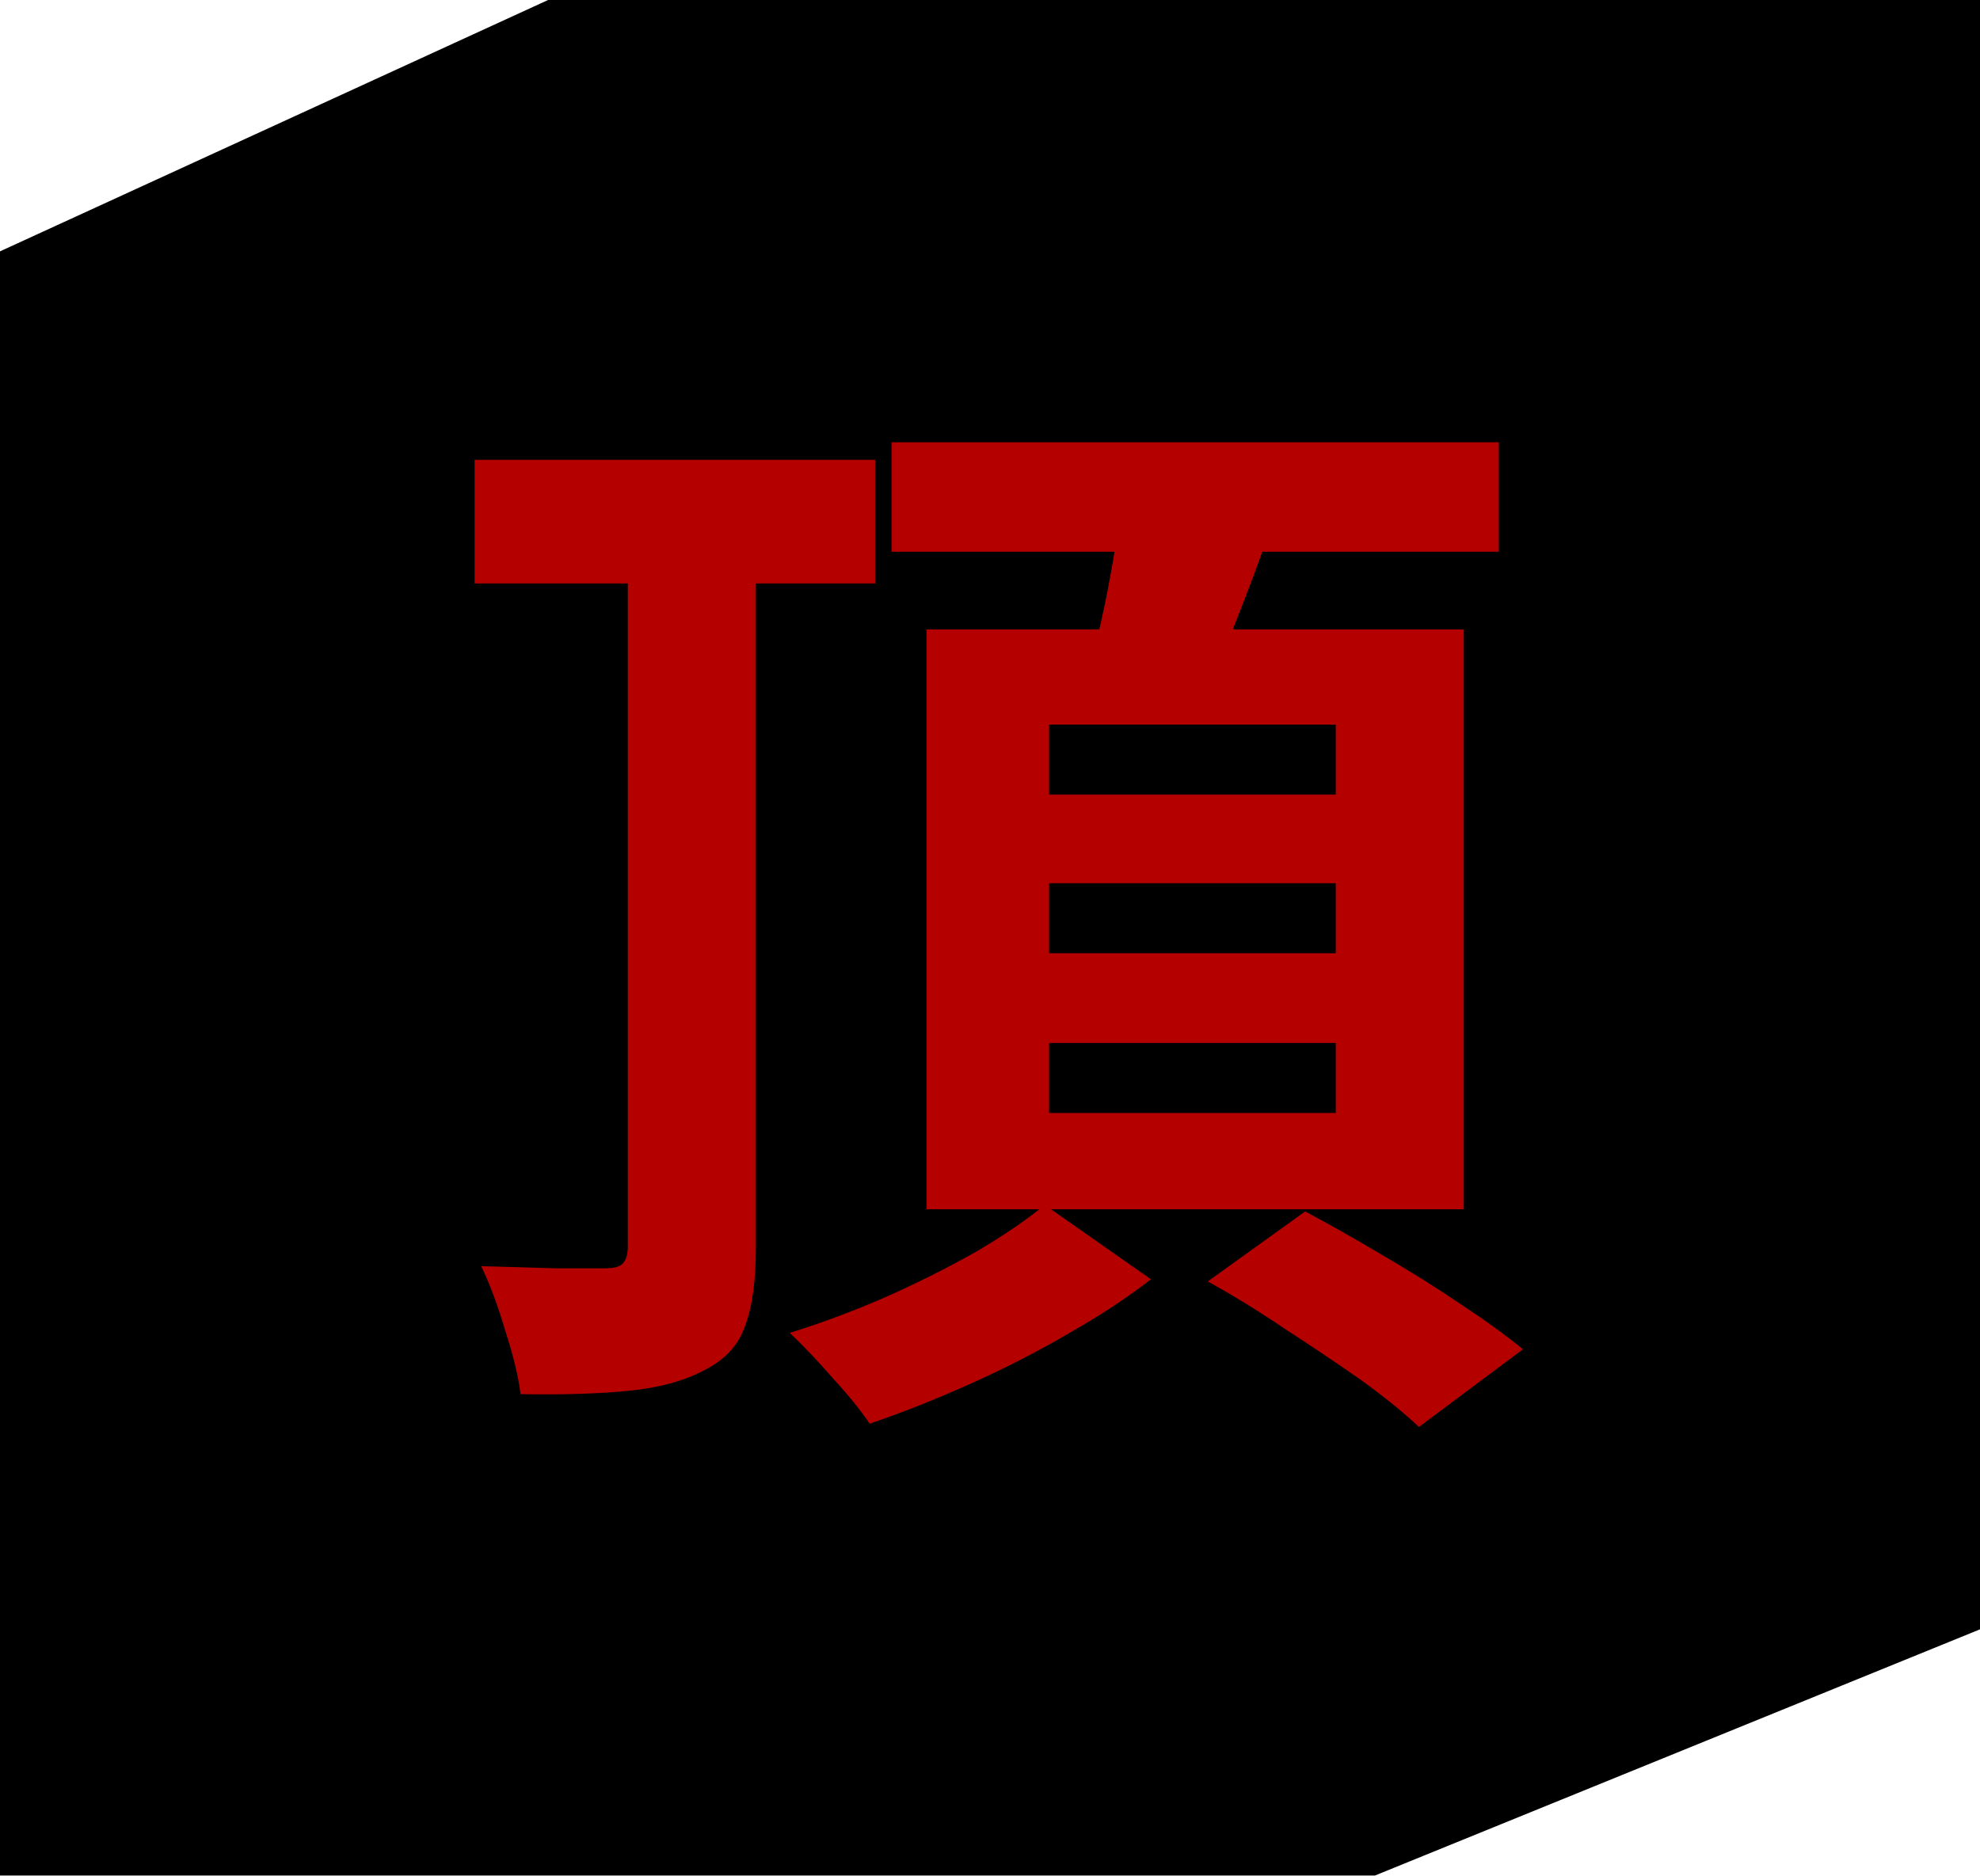
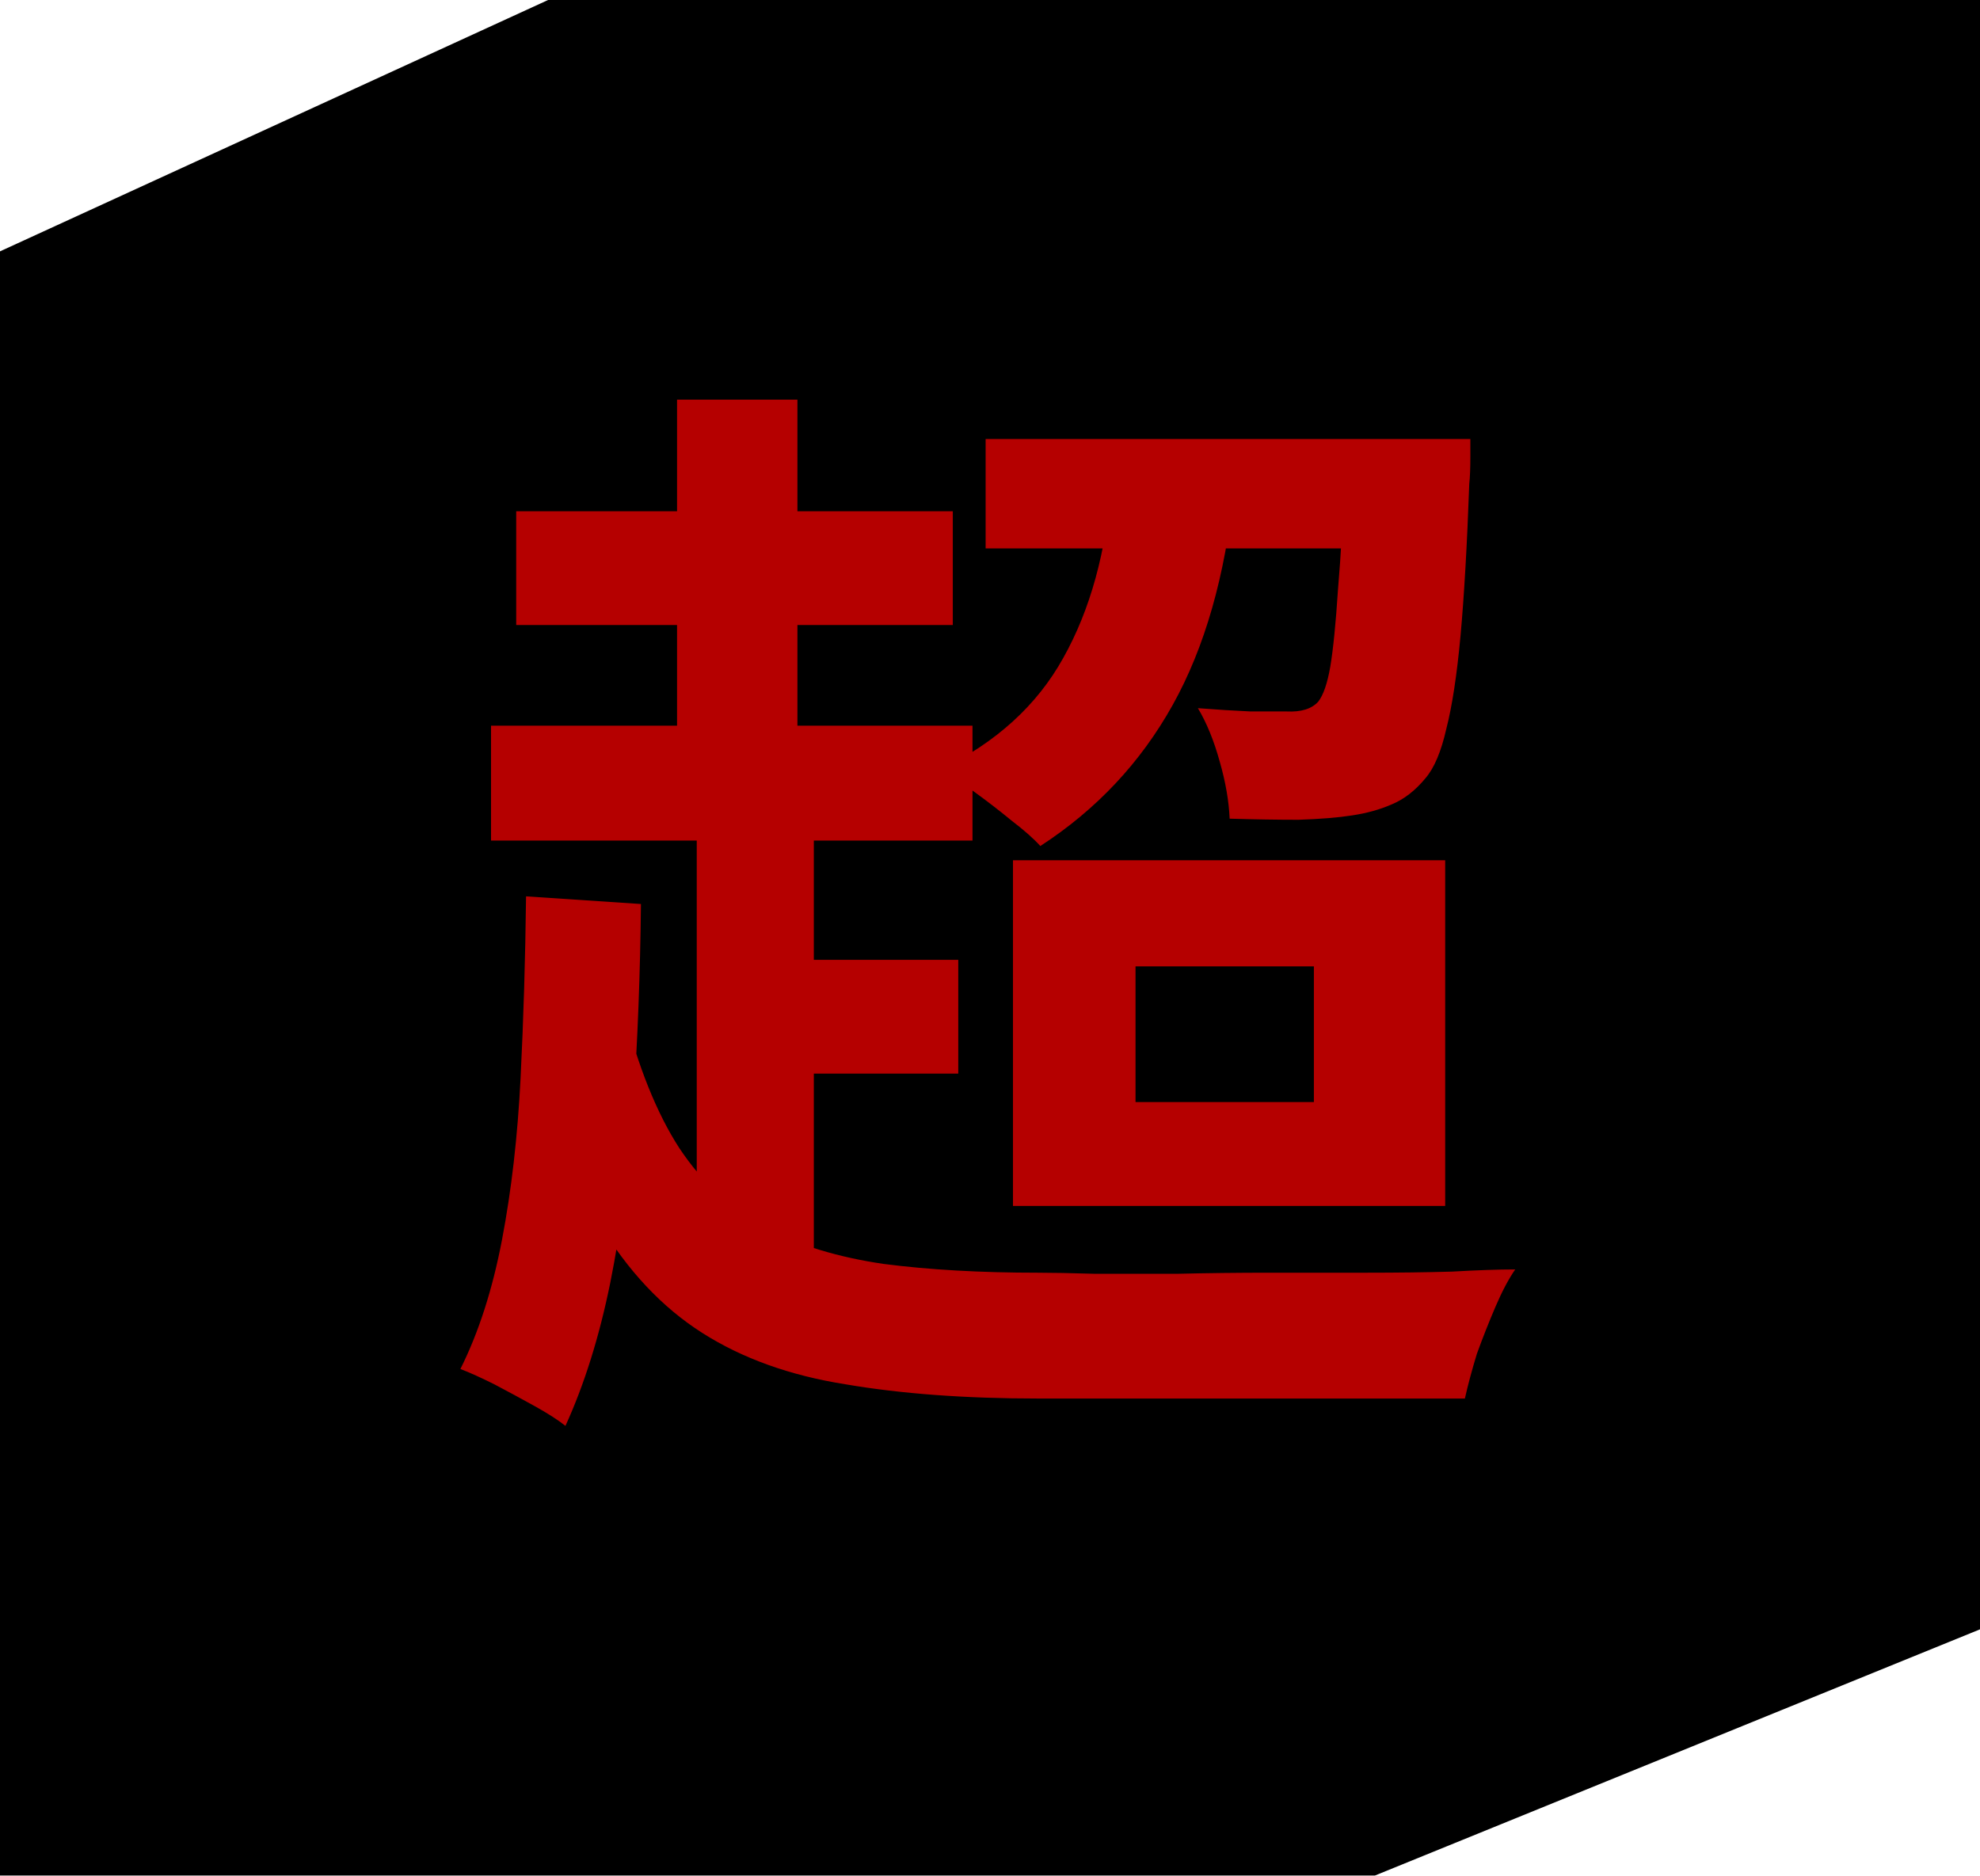
<svg xmlns="http://www.w3.org/2000/svg" width="152" height="144" viewBox="0 0 152 144" fill="none">
  <path d="M0 19.299V144H105.549L152 125.097V0H42.074L0 19.299Z" fill="black" />
-   <path d="M36.436 35.304H67.18V44.796H36.436V35.304ZM48.196 41.016H58.024V95.784C58.024 98.36 57.744 100.376 57.184 101.832C56.68 103.288 55.644 104.408 54.076 105.192C52.508 106.032 50.548 106.564 48.196 106.788C45.9 107.012 43.156 107.096 39.964 107.04C39.796 105.696 39.404 104.072 38.788 102.168C38.228 100.264 37.612 98.612 36.94 97.212C38.956 97.268 40.888 97.324 42.736 97.38C44.584 97.38 45.816 97.38 46.432 97.38C47.104 97.38 47.552 97.268 47.776 97.044C48.056 96.764 48.196 96.316 48.196 95.7V41.016ZM68.44 33.96H115.06V42.36H68.44V33.96ZM80.536 67.812V73.188H102.544V67.812H80.536ZM80.536 80.076V85.452H102.544V80.076H80.536ZM80.536 55.632V61.008H102.544V55.632H80.536ZM71.128 48.324H112.372V92.844H71.128V48.324ZM86.08 38.496L97.756 39.924C96.86 42.556 95.908 45.132 94.9 47.652C93.948 50.172 93.08 52.3 92.296 54.036L83.308 52.44C83.924 50.368 84.484 48.072 84.988 45.552C85.492 42.976 85.856 40.624 86.08 38.496ZM80.2 92.508L88.348 98.22C86.556 99.62 84.428 101.02 81.964 102.42C79.556 103.82 77.036 105.108 74.404 106.284C71.772 107.46 69.224 108.468 66.76 109.308C66.088 108.3 65.136 107.124 63.904 105.78C62.728 104.436 61.636 103.288 60.628 102.336C62.98 101.608 65.388 100.712 67.852 99.648C70.372 98.528 72.724 97.352 74.908 96.12C77.092 94.832 78.856 93.628 80.2 92.508ZM92.716 98.388L100.192 93.012C101.984 93.964 103.916 95.056 105.988 96.288C108.116 97.52 110.132 98.78 112.036 100.068C113.996 101.356 115.62 102.532 116.908 103.596L108.928 109.56C107.808 108.496 106.324 107.292 104.476 105.948C102.628 104.66 100.668 103.344 98.596 102C96.524 100.6 94.564 99.396 92.716 98.388Z" fill="#B50000" />
+   <path d="M75.664 33.708H108.508V42.108H75.664V33.708ZM85.324 37.068L94.732 37.656C94.06 44.208 92.492 49.696 90.028 54.12C87.564 58.544 84.176 62.156 79.864 64.956C79.36 64.396 78.632 63.752 77.68 63.024C76.728 62.24 75.748 61.484 74.74 60.756C73.732 60.028 72.892 59.468 72.22 59.076C76.476 57.004 79.612 54.148 81.628 50.508C83.7 46.812 84.932 42.332 85.324 37.068ZM103.3 33.708H112.876C112.876 33.708 112.876 34.156 112.876 35.052C112.876 35.948 112.848 36.648 112.792 37.152C112.624 41.856 112.4 45.748 112.12 48.828C111.84 51.852 111.476 54.232 111.028 55.968C110.636 57.704 110.104 58.964 109.432 59.748C108.648 60.7 107.78 61.372 106.828 61.764C105.932 62.156 104.924 62.436 103.804 62.604C102.74 62.772 101.368 62.884 99.688 62.94C98.064 62.94 96.3 62.912 94.396 62.856C94.34 61.512 94.088 60.056 93.64 58.488C93.192 56.864 92.632 55.492 91.96 54.372C93.416 54.484 94.76 54.568 95.992 54.624C97.224 54.624 98.148 54.624 98.764 54.624C99.884 54.68 100.696 54.428 101.2 53.868C101.592 53.364 101.9 52.468 102.124 51.18C102.348 49.836 102.544 47.876 102.712 45.3C102.936 42.668 103.132 39.252 103.3 35.052V33.708ZM39.628 39.252H73.144V47.988H39.628V39.252ZM37.696 55.716H74.656V64.536H37.696V55.716ZM57.352 73.692H73.564V82.428H57.352V73.692ZM51.976 30.684H61.216V60.336H51.976V30.684ZM53.488 60.924H62.476V98.22H53.488V60.924ZM47.86 77.472C48.98 81.896 50.408 85.452 52.144 88.14C53.936 90.828 56.12 92.872 58.696 94.272C61.328 95.616 64.38 96.54 67.852 97.044C71.324 97.492 75.272 97.716 79.696 97.716C80.76 97.716 82.216 97.744 84.064 97.8C85.968 97.8 88.068 97.8 90.364 97.8C92.66 97.744 95.04 97.716 97.504 97.716C100.024 97.716 102.488 97.716 104.896 97.716C107.304 97.716 109.488 97.688 111.448 97.632C113.408 97.52 115.032 97.464 116.32 97.464C115.816 98.192 115.312 99.144 114.808 100.32C114.304 101.496 113.828 102.7 113.38 103.932C112.988 105.22 112.68 106.368 112.456 107.376H106.408H79.696C74.096 107.376 69.168 107.012 64.912 106.284C60.656 105.612 56.988 104.296 53.908 102.336C50.828 100.376 48.196 97.576 46.012 93.936C43.884 90.296 42.092 85.536 40.636 79.656L47.86 77.472ZM40.384 68.82L49.204 69.408C49.148 74.728 48.952 79.852 48.616 84.78C48.28 89.708 47.692 94.272 46.852 98.472C46.012 102.616 44.864 106.284 43.408 109.476C42.848 109.028 42.064 108.524 41.056 107.964C40.048 107.404 39.012 106.844 37.948 106.284C36.94 105.78 36.072 105.388 35.344 105.108C36.744 102.308 37.808 99.004 38.536 95.196C39.264 91.388 39.74 87.244 39.964 82.764C40.188 78.284 40.328 73.636 40.384 68.82ZM87.172 74.196V84.612H100.864V74.196H87.172ZM77.764 66.048H110.944V92.592H77.764V66.048Z" fill="#B50000" />
</svg>
